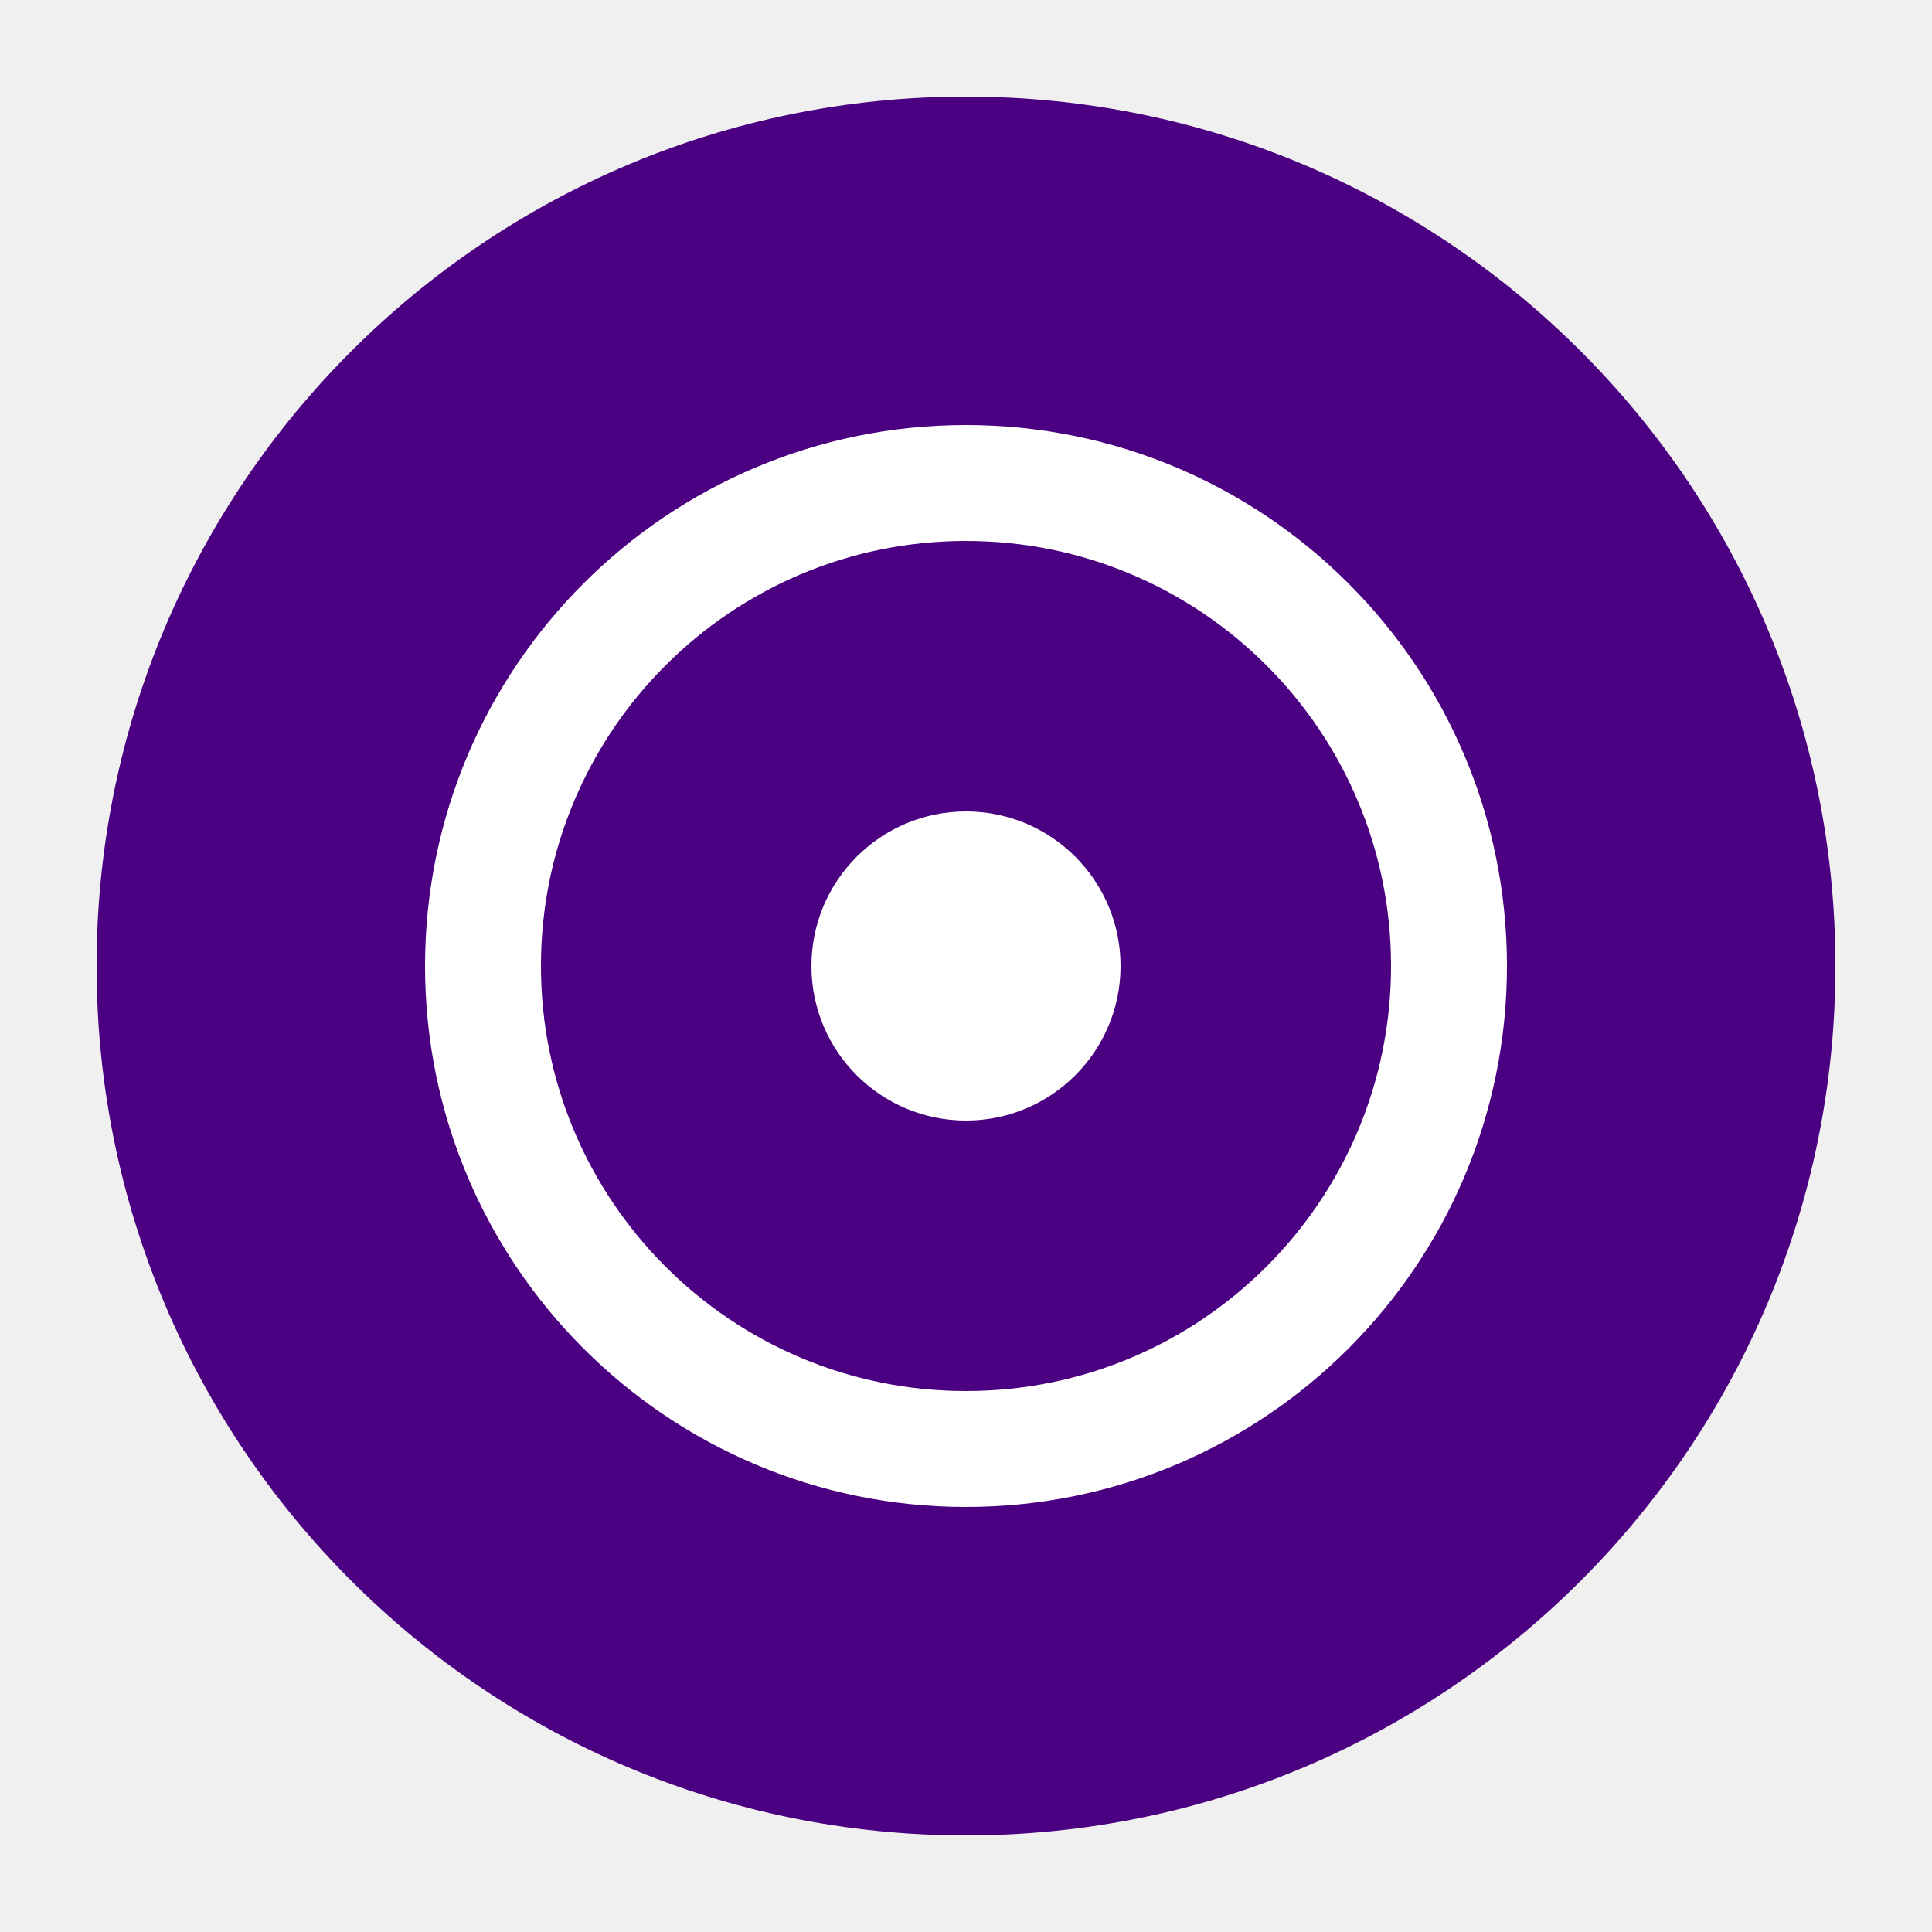
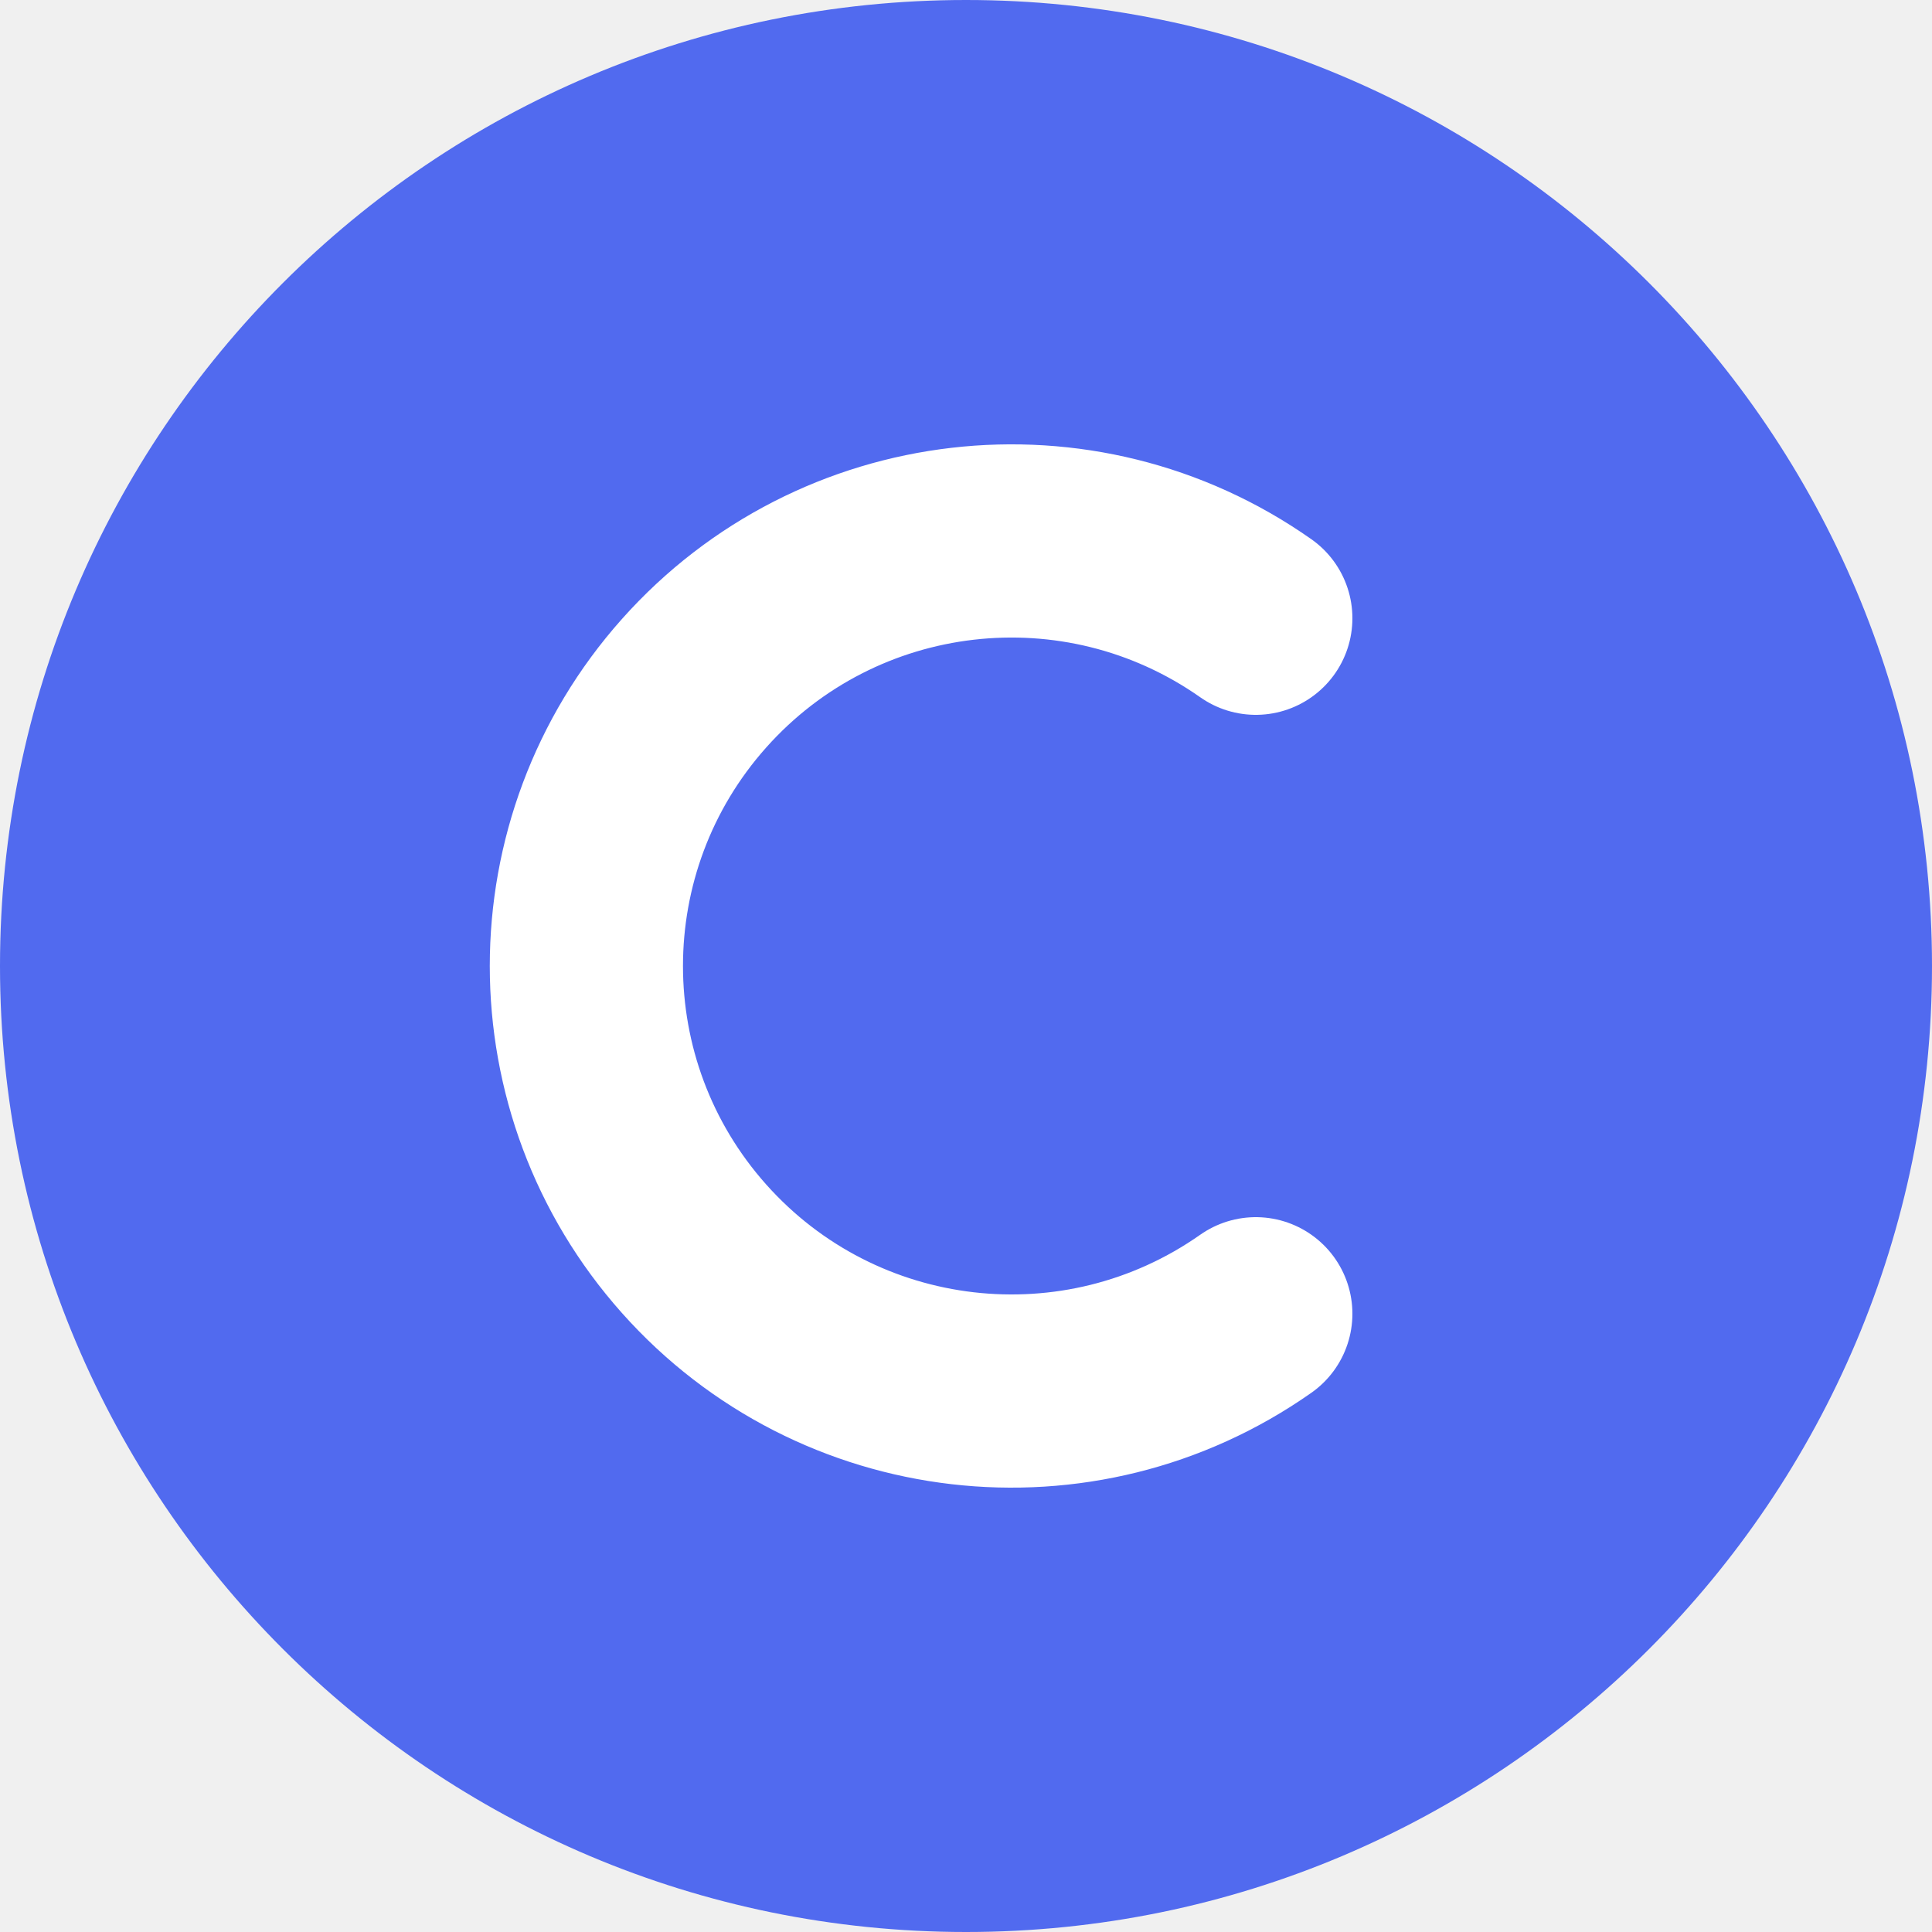
<svg xmlns="http://www.w3.org/2000/svg" viewBox="0 0 100 100" width="100" height="100">
-   <circle cx="50" cy="50" r="45" fill="#4B0082" stroke="none" />
-   <circle cx="50" cy="50" r="25" fill="none" stroke="#FFFFFF" stroke-width="6" />
-   <circle cx="50" cy="50" r="8" fill="#FFFFFF" />
+   <circle cx="50" cy="50" r="50" fill="#516aef" />
+   <path d="M 65 32 A 22 22 0 1 0 65 68" fill="none" stroke="#FFFFFF" stroke-width="10" stroke-linecap="round" />
</svg>
